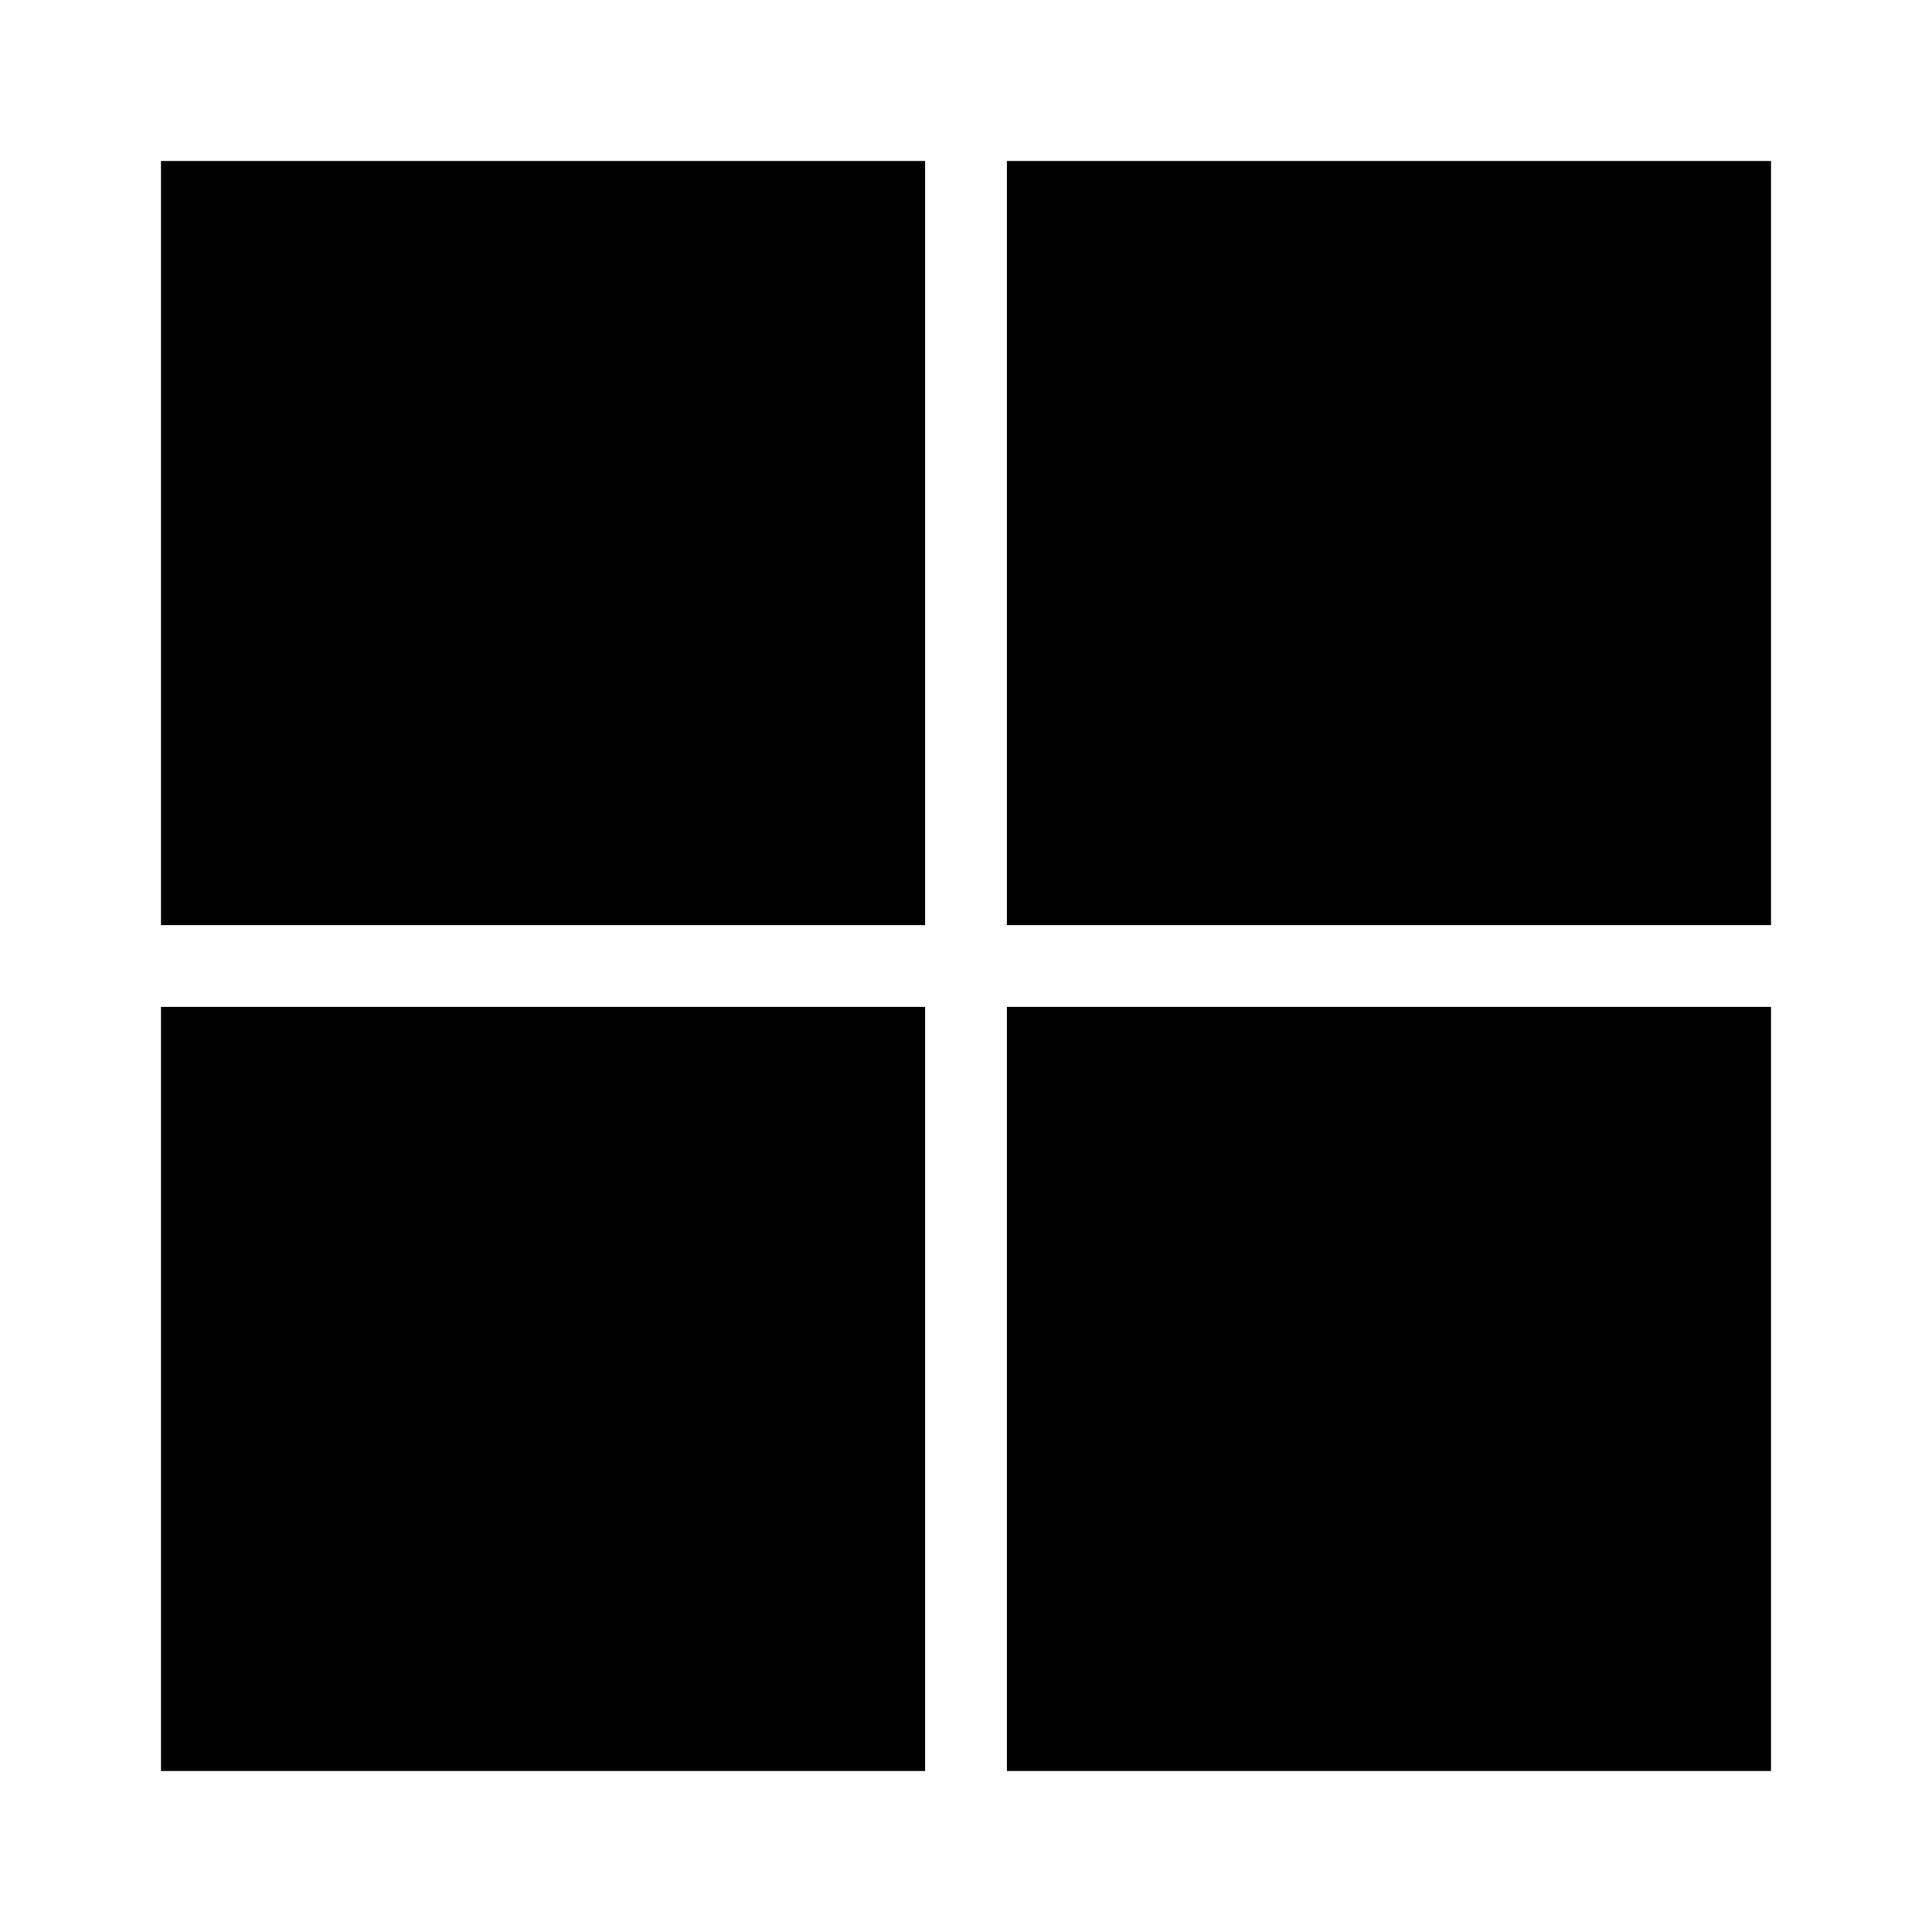
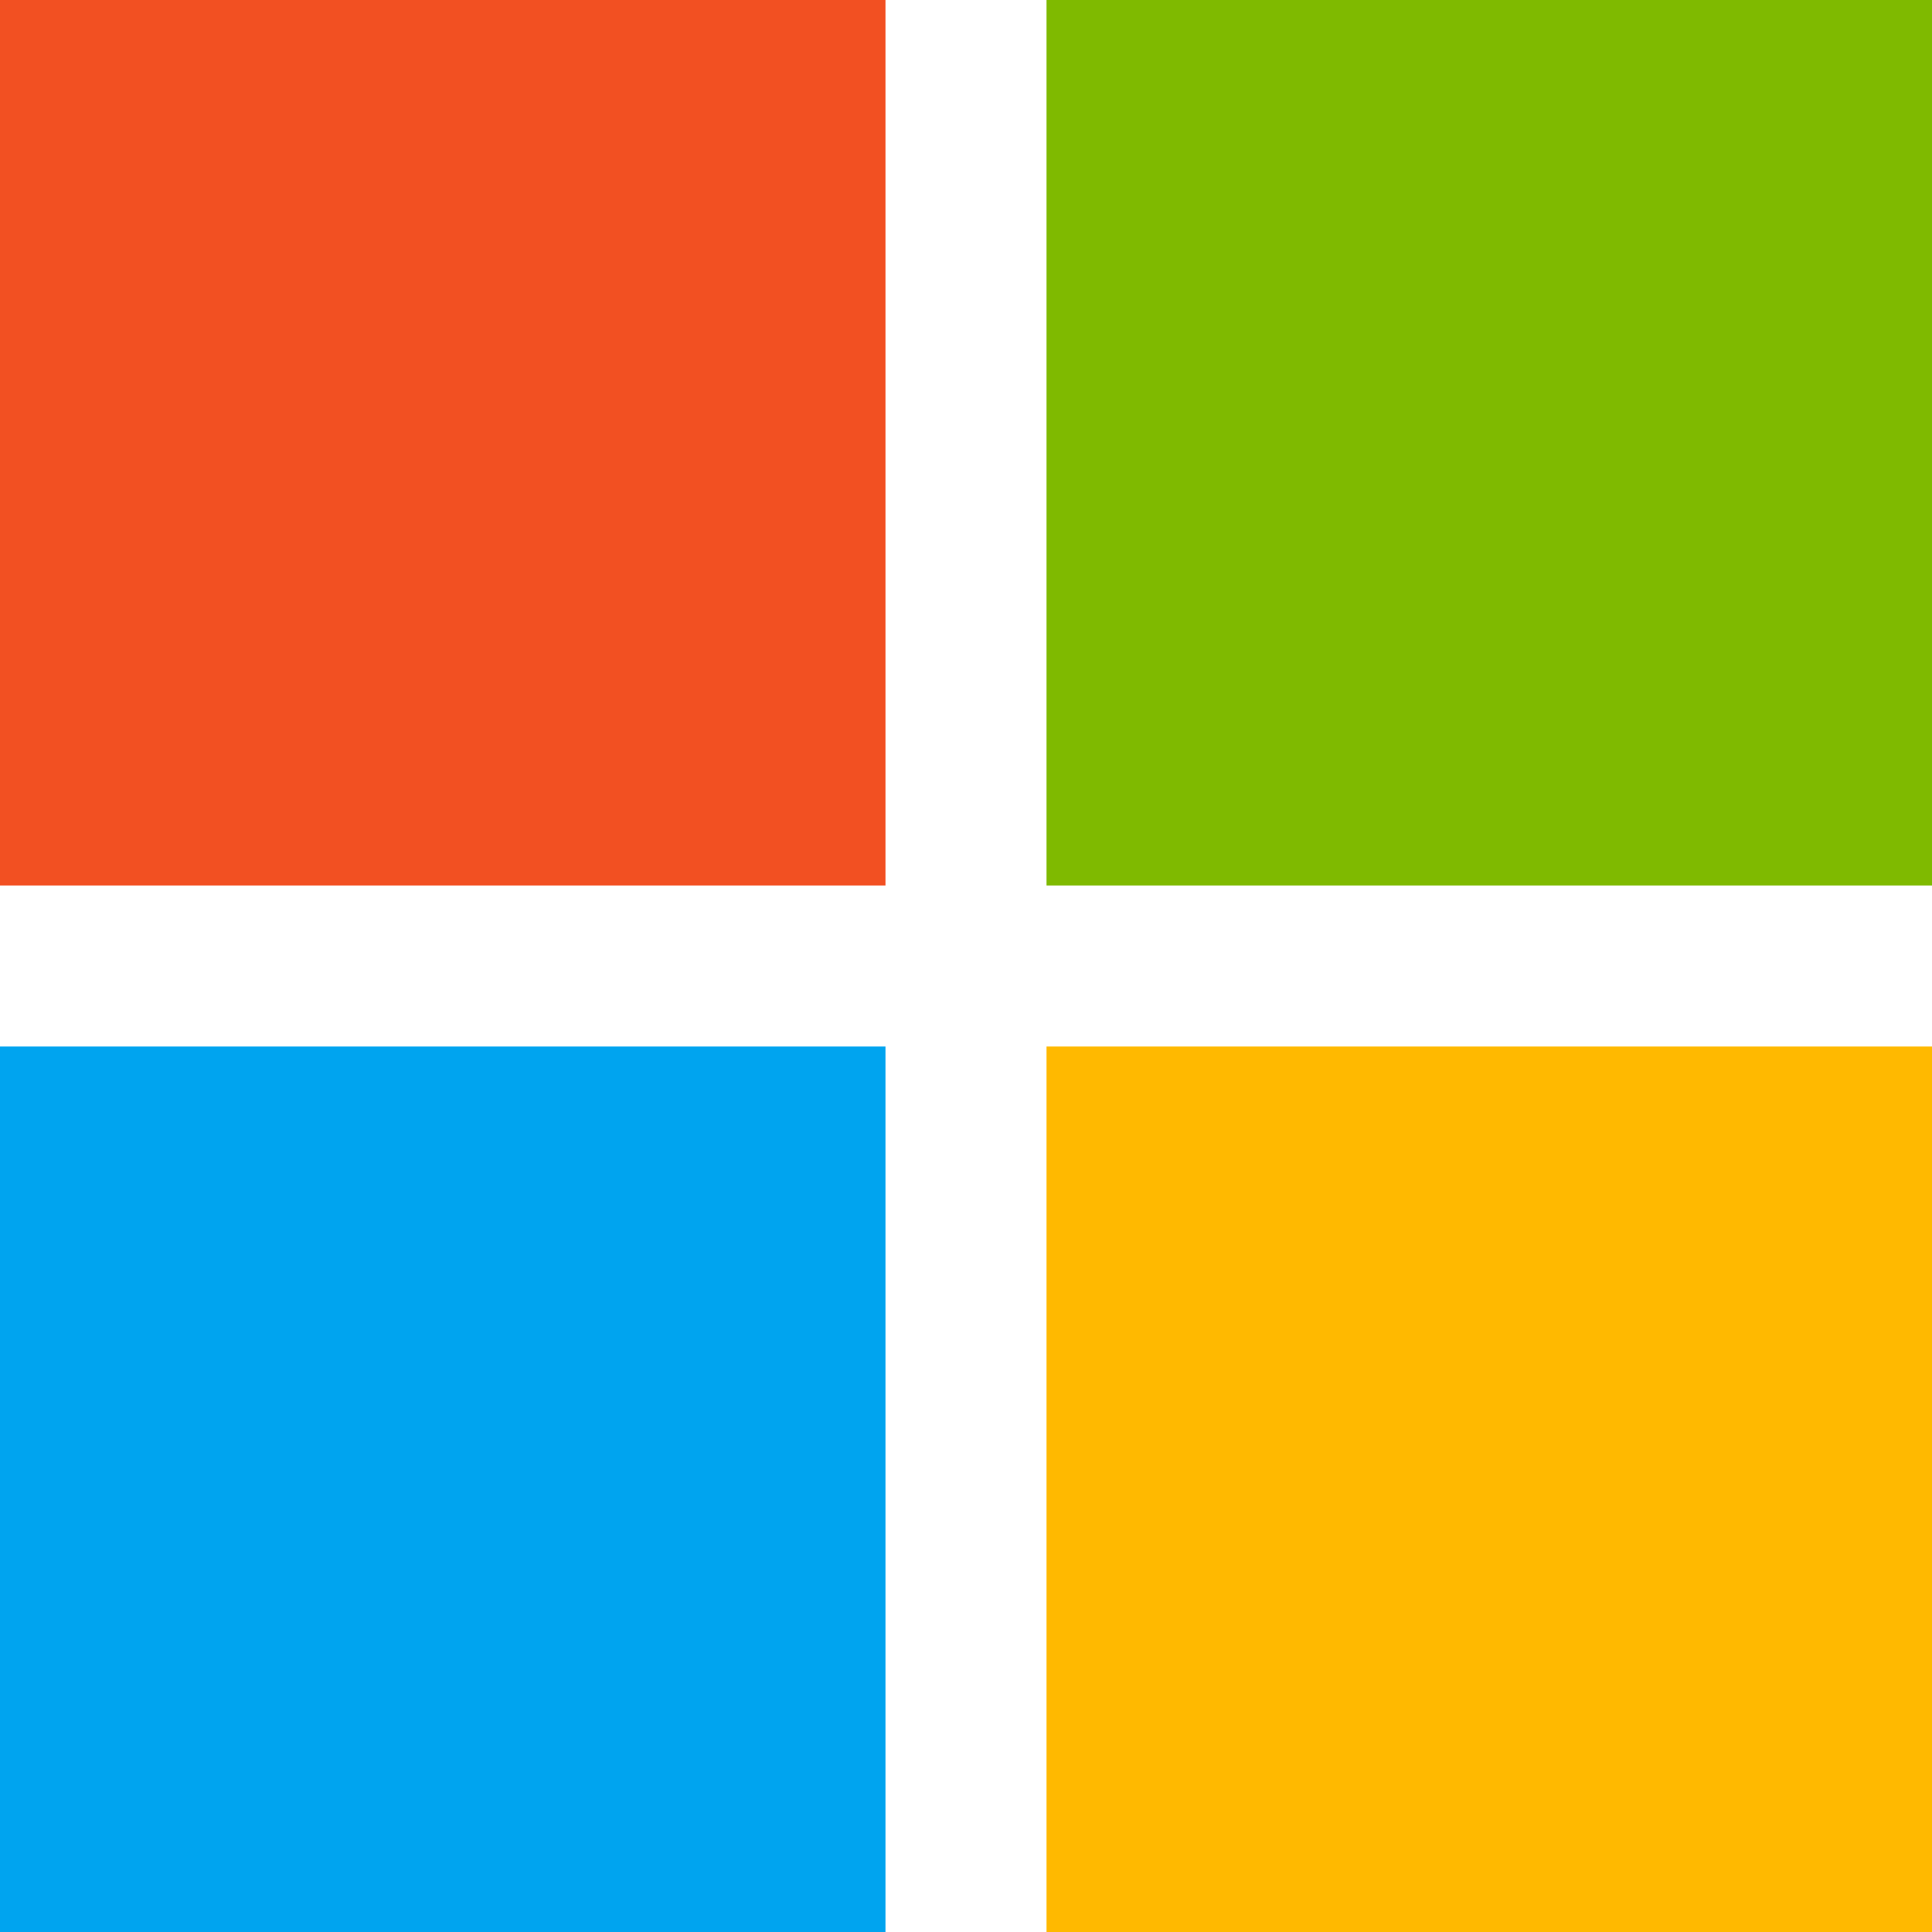
- <svg xmlns="http://www.w3.org/2000/svg" fill="currentColor" fill-rule="evenodd" height="1em" style="flex:none;line-height:1" viewBox="0 0 24 24" width="1em">
-   <path d="M11.49 2H2v9.492h9.492V2h-.002z" />
-   <path d="M22 2h-9.492v9.492H22V2z" />
-   <path d="M11.49 12.508H2V22h9.492v-9.492h-.002z" />
-   <path d="M22 12.508h-9.492V22H22v-9.492z" />
+ <svg xmlns="http://www.w3.org/2000/svg" viewBox="0 0 24 24">
+   <path fill="#F25022" d="M0 0h11v11H0z" />
+   <path fill="#7FBA00" d="M13 0h11v11H13z" />
+   <path fill="#00A4EF" d="M0 13h11v11H0z" />
+   <path fill="#FFB900" d="M13 13h11v11H13z" />
</svg>
